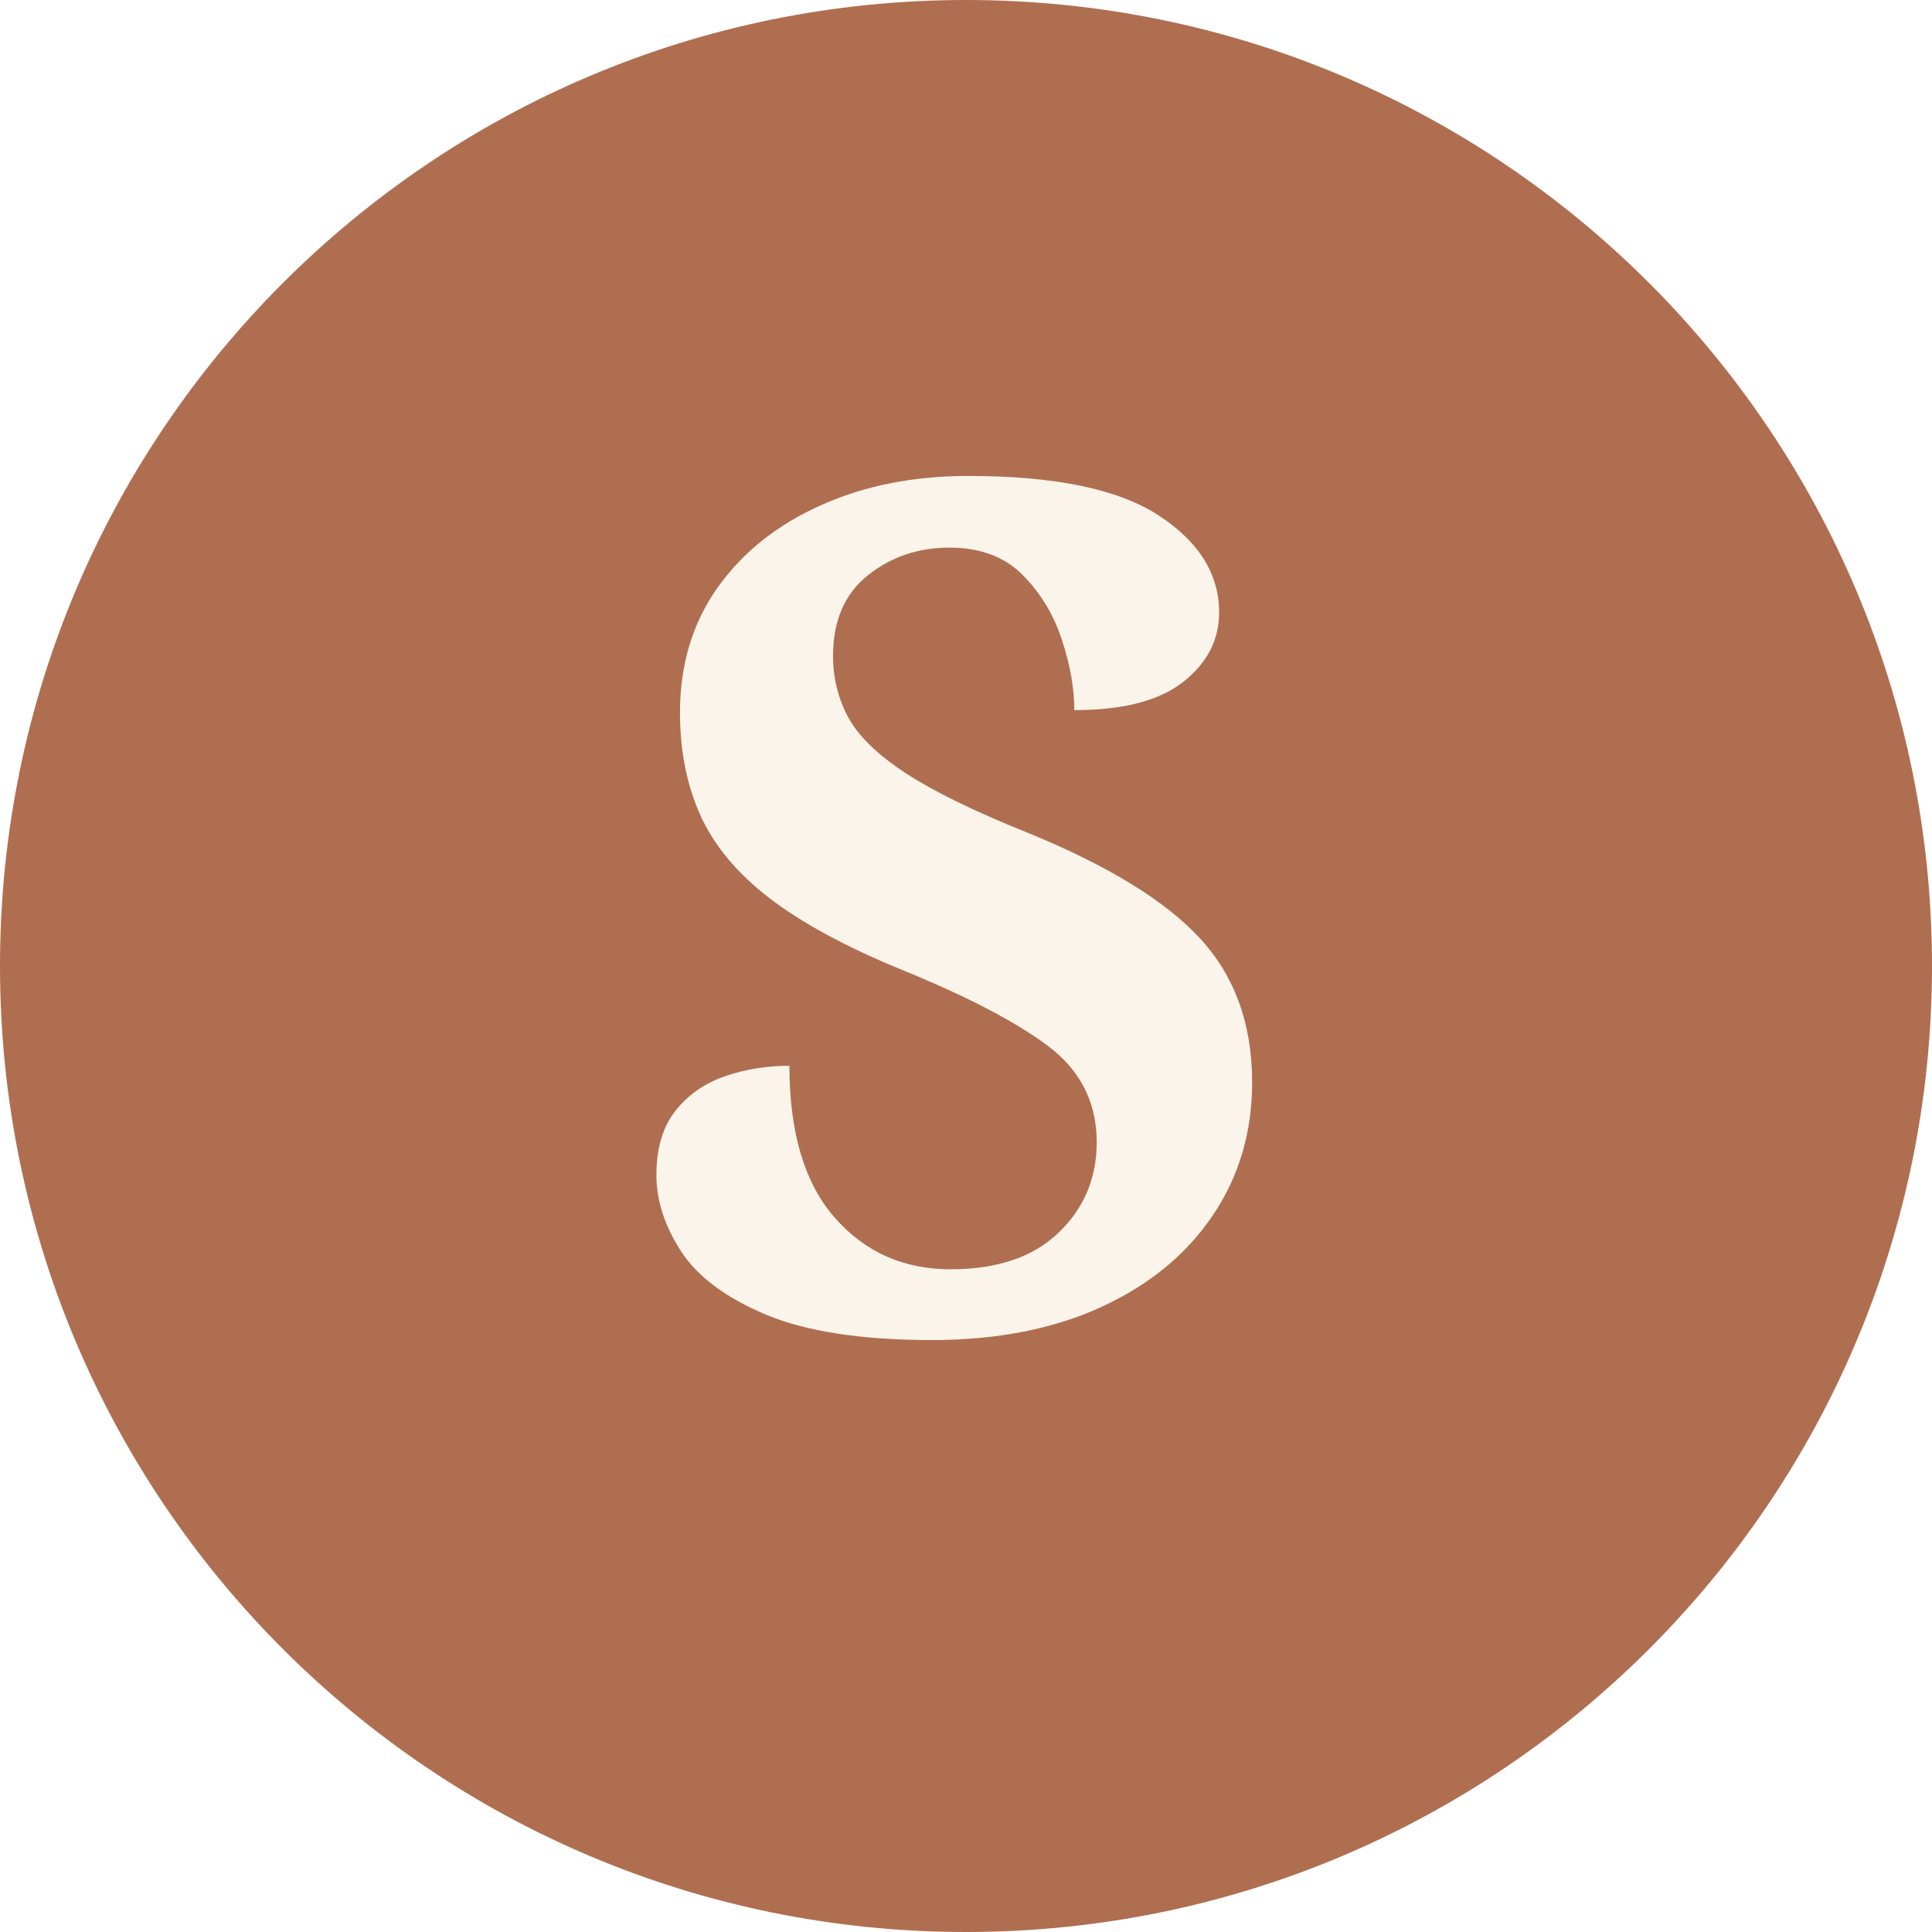
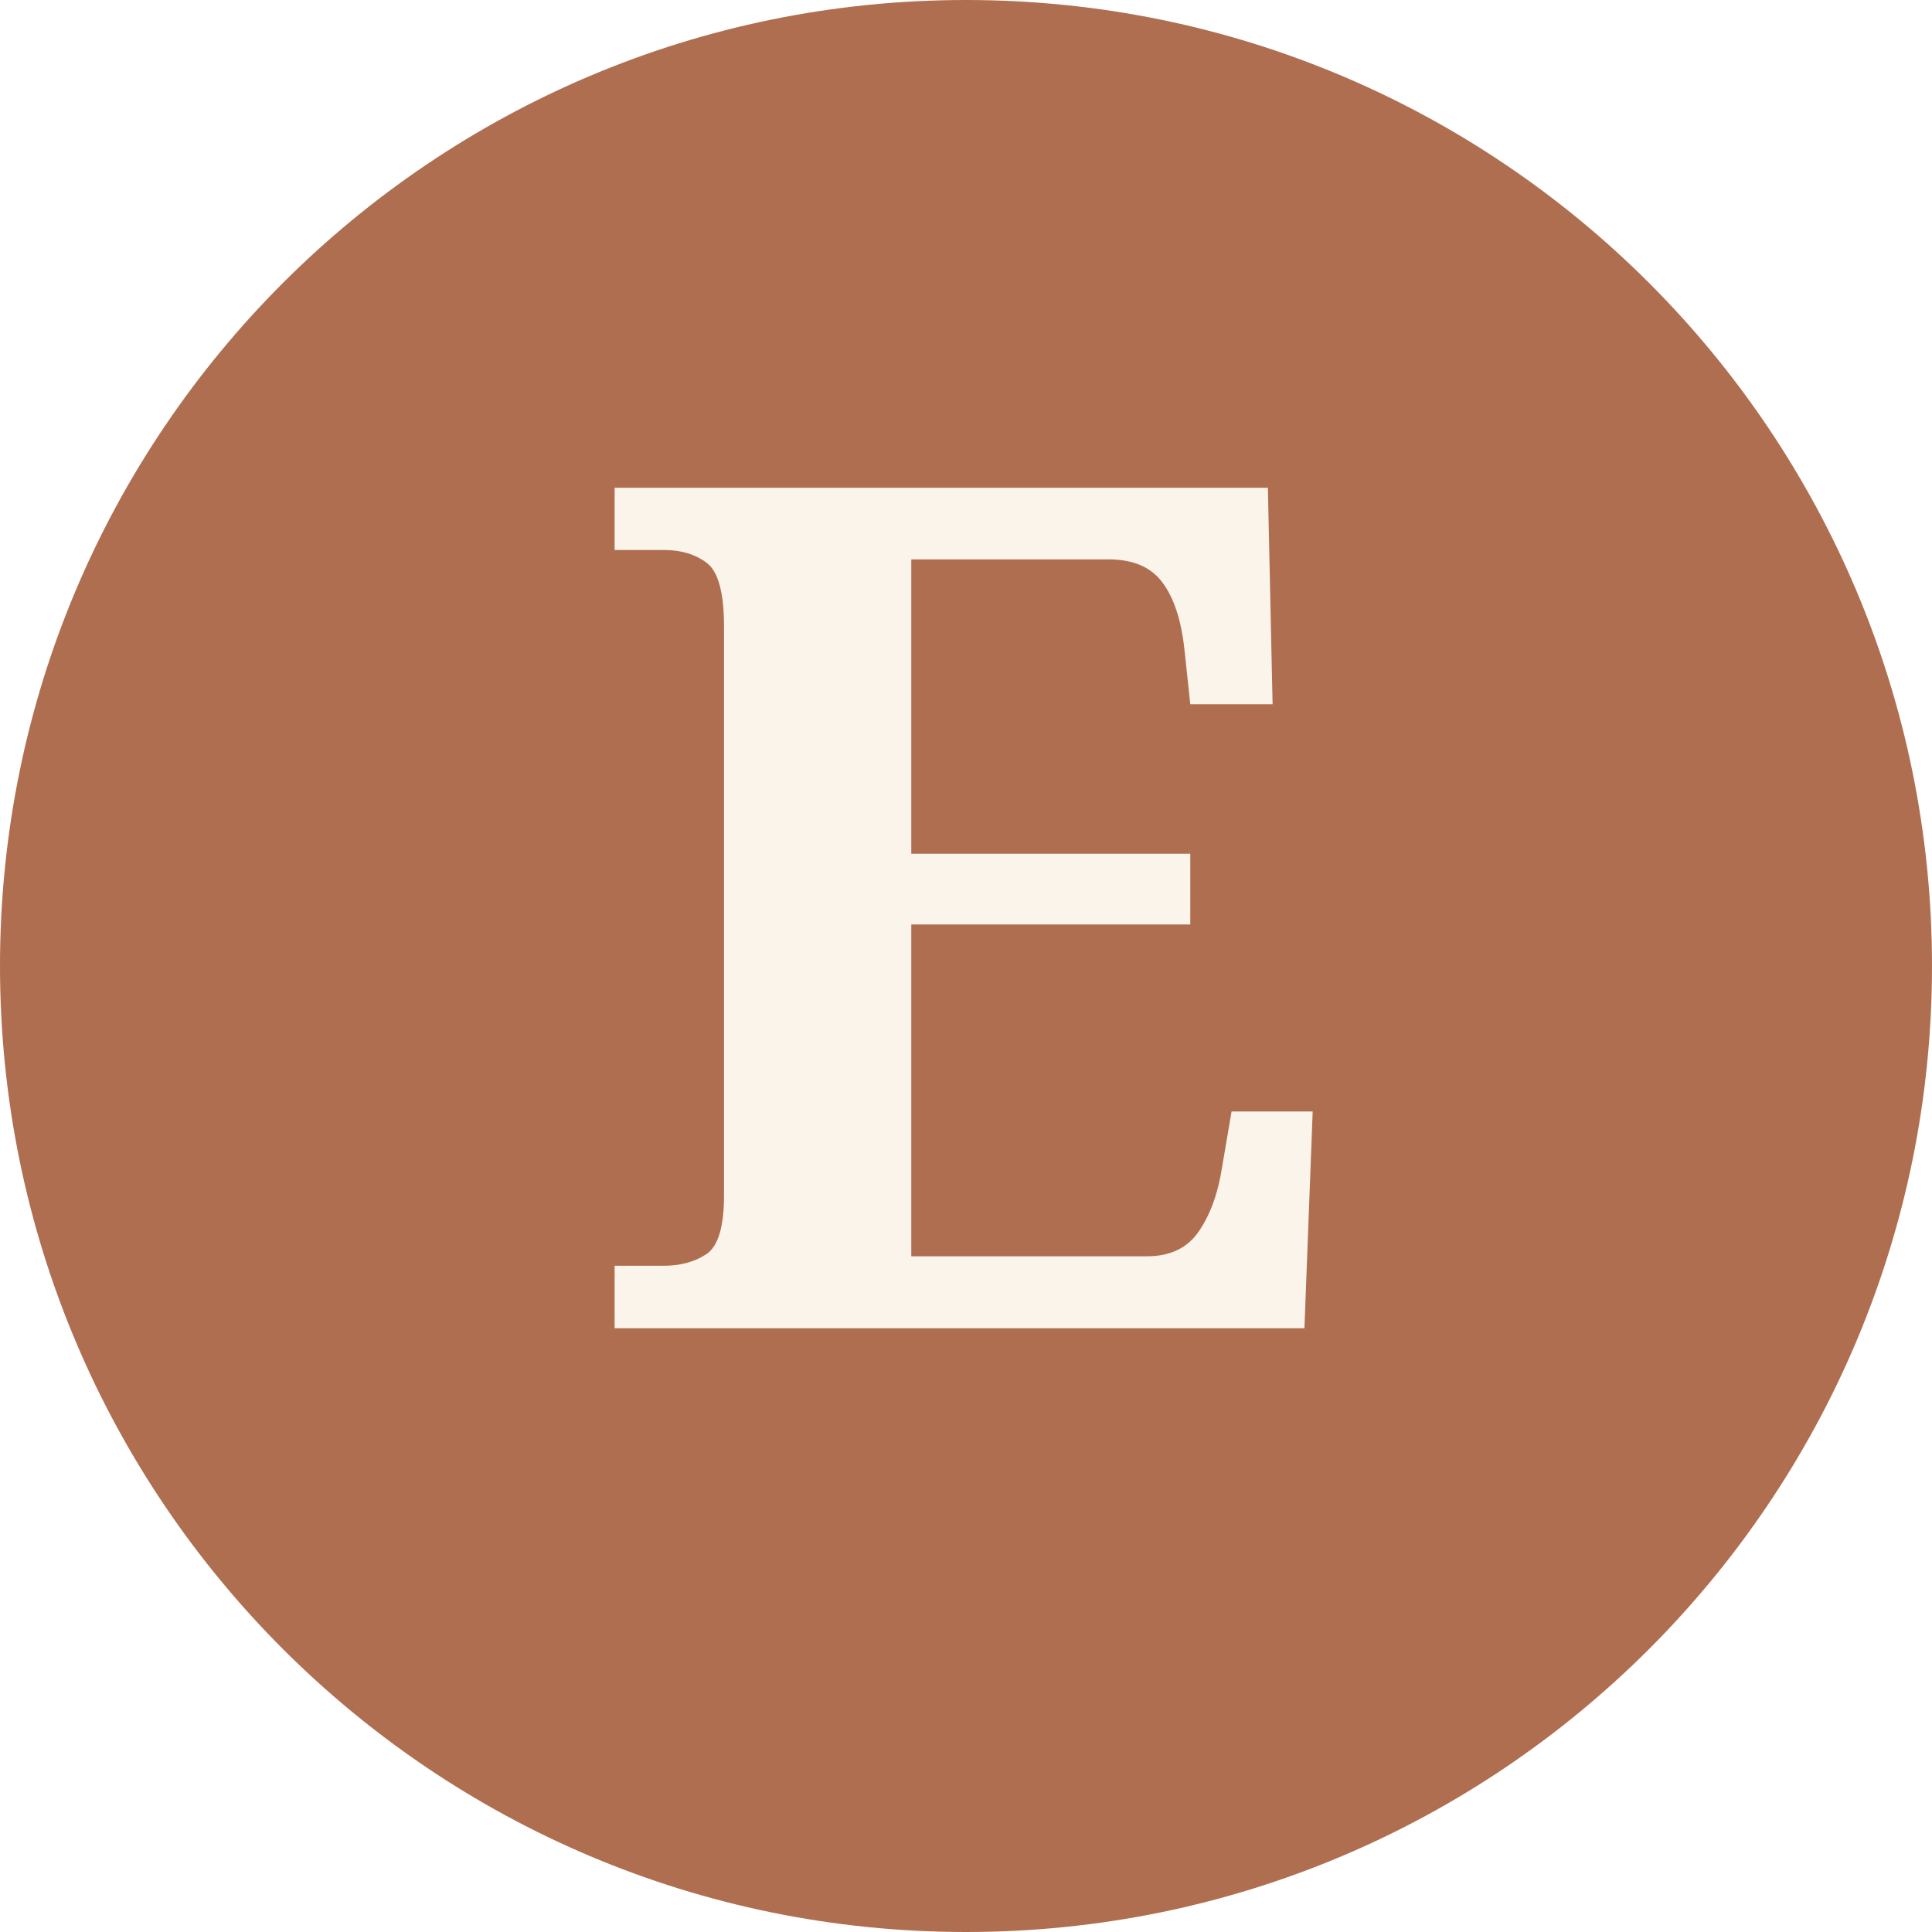
<svg xmlns="http://www.w3.org/2000/svg" viewBox="0 0 128 128">
  <circle cx="64" cy="64" r="64" fill="#B06E50" />
-   <text x="64" y="88" font-family="Georgia, serif" font-size="78" font-weight="700" text-anchor="middle" fill="#FAF4EB">S</text>
+   <text x="64" y="88" font-family="Georgia, serif" font-size="78" font-weight="700" text-anchor="middle" fill="#FAF4EB">E</text>
</svg>
